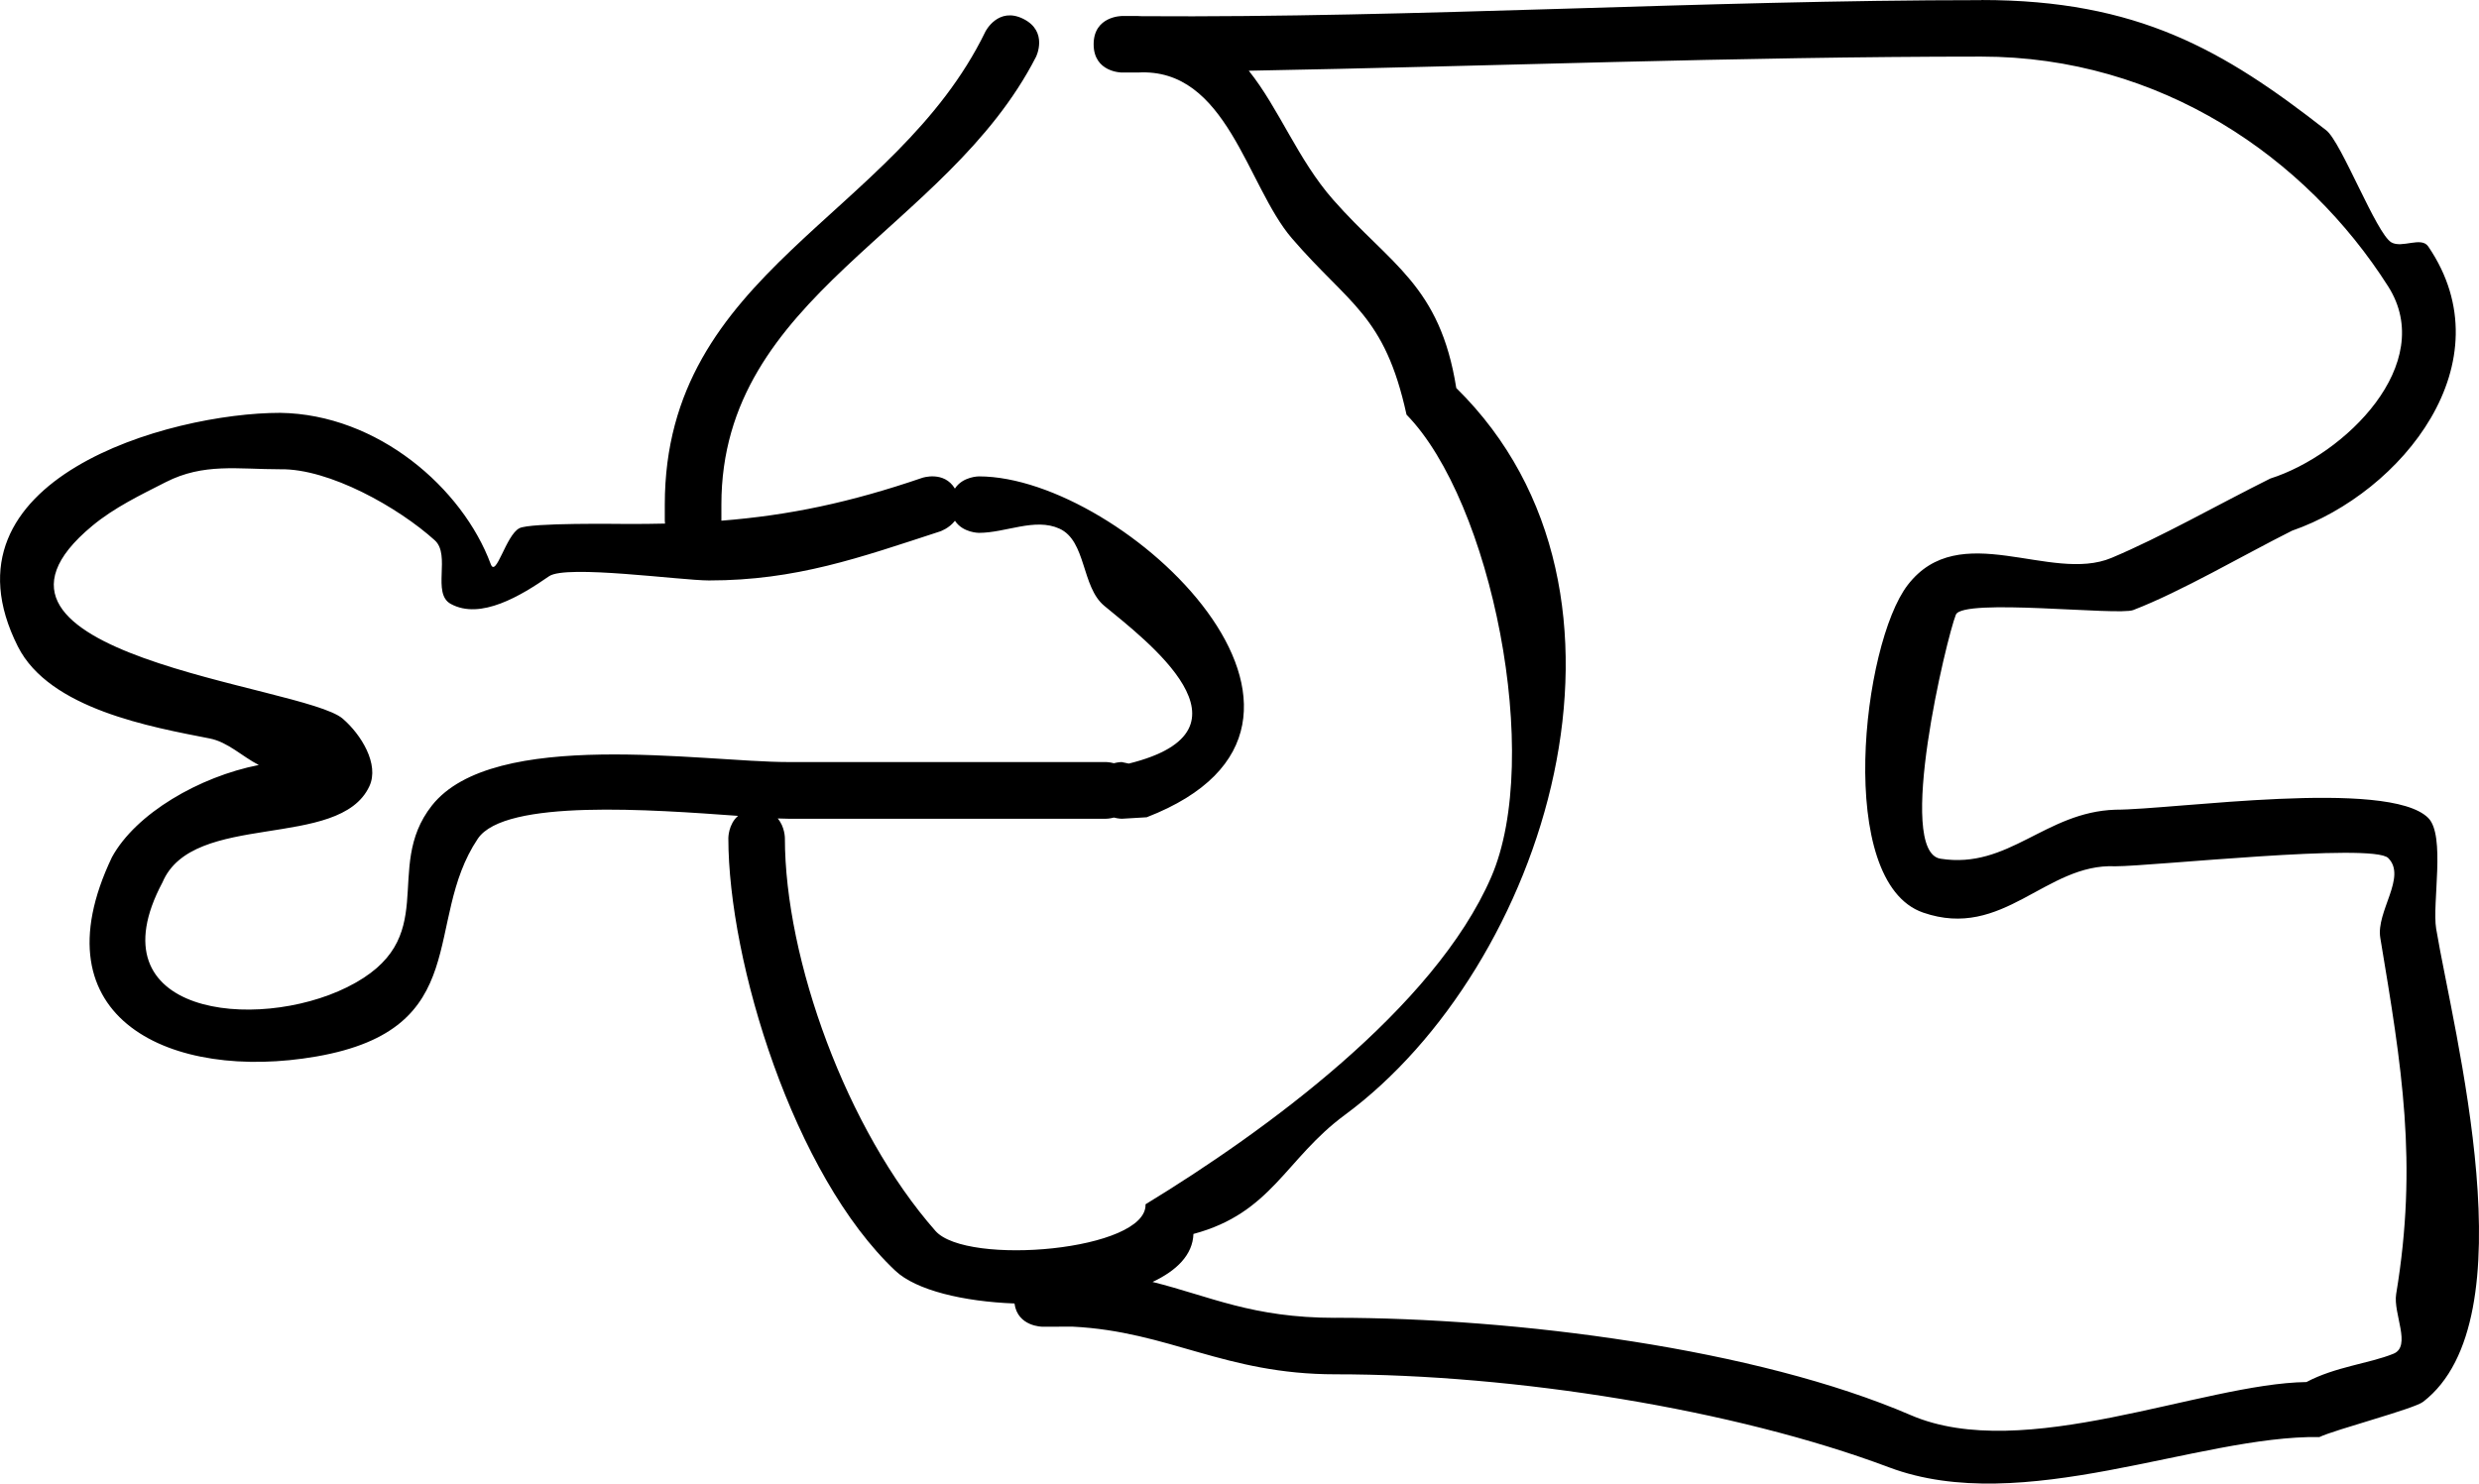
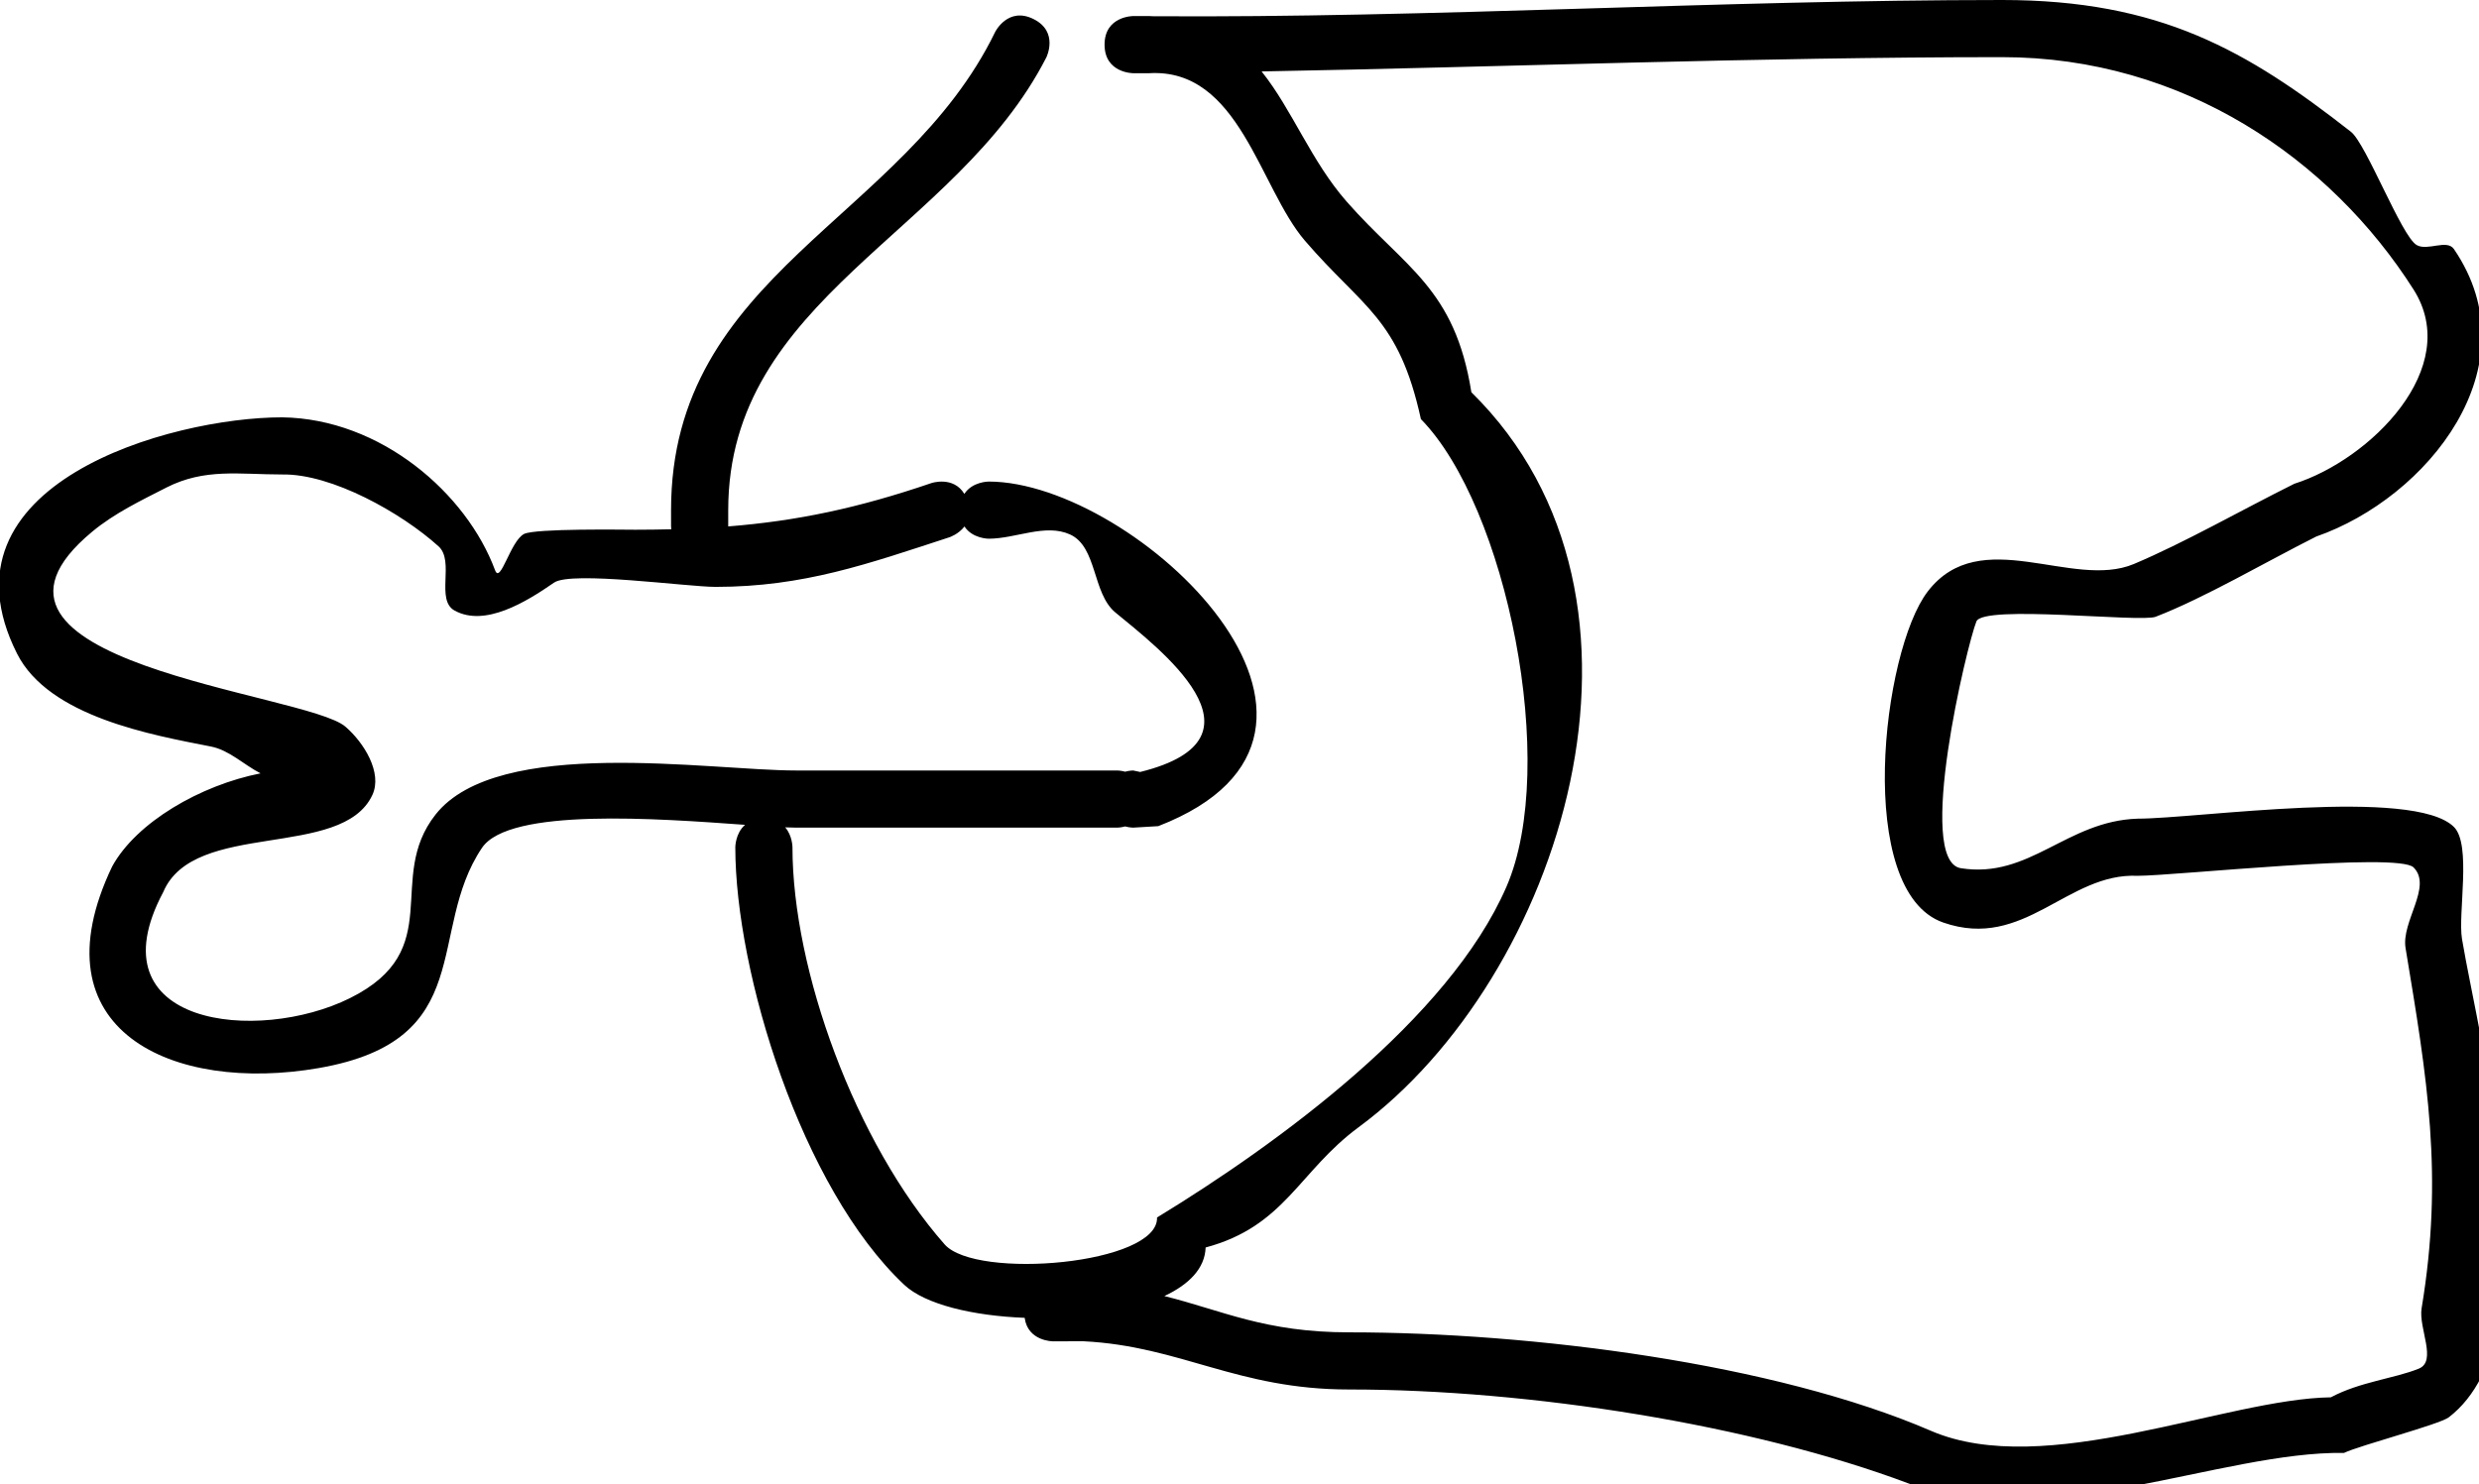
- <svg xmlns="http://www.w3.org/2000/svg" version="1.1" width="43.846" height="26.248" viewBox="0,0,43.846,26.248">
-   <g transform="translate(-218.0768,-166.8758)">
+ <svg xmlns="http://www.w3.org/2000/svg" version="1.1" width="43.846" height="26.248" viewBox="0 0 42.773 25.962">
+   <g>
    <g fill="#000000" stroke="none" stroke-width="0.5" stroke-miterlimit="10">
-       <path d="M241.694,190.19c3.192,0.001 7.445,0.543 10.18,1.723c1.995,0.861 5.157,-0.561 6.997,-0.586c0.509,-0.271 1.106,-0.326 1.537,-0.5c0.328,-0.132 -0.008,-0.711 0.05,-1.059c0.386,-2.325 0.098,-4.023 -0.281,-6.3c-0.078,-0.467 0.474,-1.077 0.14,-1.412c-0.273,-0.273 -4.18,0.146 -4.826,0.146c-1.233,-0.058 -1.982,1.311 -3.401,0.819c-1.559,-0.541 -1.074,-4.752 -0.272,-5.795c0.919,-1.195 2.529,-0.028 3.605,-0.48c0.879,-0.369 1.881,-0.942 2.809,-1.404c1.318,-0.418 2.956,-2.027 2.085,-3.398c-1.449,-2.282 -4.027,-4.067 -7.197,-4.067c-4.309,0 -8.681,0.172 -12.956,0.25c0.537,0.671 0.865,1.568 1.491,2.281c1.019,1.159 1.889,1.508 2.179,3.333c3.705,3.642 1.559,10.257 -1.972,12.861c-1.051,0.775 -1.288,1.733 -2.677,2.105c-0.012,0.367 -0.294,0.648 -0.723,0.849c1.017,0.253 1.759,0.635 3.23,0.635zM253.121,166.876c2.763,0 4.282,0.883 6.101,2.306c0.268,0.21 0.885,1.829 1.151,1.982c0.19,0.109 0.529,-0.109 0.652,0.072c1.399,2.054 -0.47,4.356 -2.409,5.029c-0.888,0.446 -1.951,1.073 -2.809,1.404c-0.265,0.103 -3.016,-0.217 -3.137,0.082c-0.162,0.402 -1.073,4.191 -0.272,4.317c1.207,0.191 1.849,-0.827 3.094,-0.867c1.026,0 4.829,-0.558 5.533,0.146c0.31,0.31 0.066,1.515 0.14,1.959c0.307,1.838 1.665,6.913 -0.231,8.371c-0.163,0.126 -1.556,0.49 -1.833,0.623c-2.142,-0.033 -5.252,1.423 -7.61,0.537c-2.737,-1.029 -6.627,-1.648 -9.797,-1.647c-1.959,0 -2.938,-0.758 -4.645,-0.843l-0.535,0.001c0,0 -0.439,0 -0.494,-0.411c-0.902,-0.034 -1.74,-0.233 -2.106,-0.578c-1.8,-1.694 -2.955,-5.467 -2.955,-7.657c0,0 0,-0.245 0.172,-0.392c-1.517,-0.109 -4.126,-0.306 -4.603,0.404c-0.984,1.463 -0.049,3.364 -2.854,3.853c-2.554,0.445 -4.989,-0.654 -3.617,-3.526c0.423,-0.774 1.545,-1.424 2.597,-1.631c-0.292,-0.149 -0.546,-0.406 -0.867,-0.469c-1.027,-0.202 -2.836,-0.518 -3.394,-1.627c-1.491,-2.963 2.68,-4.134 4.639,-4.134c1.726,0.024 3.226,1.332 3.724,2.675c0.094,0.254 0.267,-0.509 0.507,-0.634c0.195,-0.101 1.773,-0.075 1.948,-0.075c0.216,0 0.425,-0.002 0.628,-0.007c-0.004,-0.033 -0.004,-0.054 -0.004,-0.054v-0.281c0,-4.14 4.071,-5.074 5.671,-8.37c0,0 0.224,-0.447 0.671,-0.224c0.447,0.224 0.224,0.671 0.224,0.671c-1.581,3.09 -5.565,4.21 -5.565,7.922v0.281c0,0 0,0.001 -0,0.004c1.208,-0.096 2.28,-0.323 3.555,-0.759c0,0 0.383,-0.128 0.575,0.191c0.139,-0.216 0.425,-0.216 0.425,-0.216c2.571,0 7.216,4.386 2.967,6.031l-0.439,0.026c0,0 -0.061,0 -0.14,-0.021c-0.079,0.021 -0.14,0.021 -0.14,0.021c-1.685,0 -3.933,0 -5.618,0c-0.054,0 -0.117,-0.002 -0.189,-0.005c0.127,0.147 0.127,0.347 0.127,0.347c0,2.141 1.092,5.166 2.663,6.95c0.551,0.626 3.746,0.351 3.716,-0.471c2.114,-1.288 5.106,-3.47 6.112,-5.785c0.923,-2.123 0.003,-6.654 -1.496,-8.185c-0.388,-1.773 -1.016,-1.943 -2.03,-3.123c-0.796,-0.928 -1.146,-3.022 -2.723,-2.93h-0.281c0,0 -0.5,0 -0.5,-0.5c0,-0.5 0.5,-0.5 0.5,-0.5h0.281c0.022,0.001 0.044,0.002 0.066,0.003c4.853,0.033 9.923,-0.284 14.856,-0.284zM237.919,180.359l0.123,0.026c2.411,-0.596 0.293,-2.189 -0.435,-2.792c-0.405,-0.336 -0.314,-1.148 -0.793,-1.365c-0.433,-0.196 -0.948,0.075 -1.423,0.075c0,0 -0.284,0 -0.424,-0.214c-0.103,0.135 -0.261,0.188 -0.261,0.188c-1.428,0.466 -2.548,0.868 -4.09,0.868c-0.494,0 -2.526,-0.283 -2.827,-0.075c-0.495,0.343 -1.212,0.78 -1.74,0.49c-0.339,-0.185 0.005,-0.864 -0.281,-1.124c-0.643,-0.582 -1.869,-1.274 -2.736,-1.258c-0.754,0 -1.353,-0.114 -2.024,0.228c-0.448,0.228 -0.91,0.45 -1.297,0.771c-2.769,2.293 3.735,2.818 4.427,3.413c0.325,0.279 0.653,0.807 0.472,1.196c-0.529,1.142 -3.121,0.428 -3.659,1.7c-1.251,2.347 1.657,2.654 3.266,1.855c1.712,-0.85 0.609,-2.086 1.499,-3.214c1.089,-1.379 4.787,-0.769 6.304,-0.769c1.685,0 3.371,0 5.056,0h0.562c0,0 0.061,0 0.14,0.021c0.079,-0.021 0.14,-0.021 0.14,-0.021z" />
+       <path d="M 23.302,23.315 C 26.494,23.315 30.747,23.857 33.482,25.038 C 35.477,25.899 38.639,24.477 40.479,24.452 C 40.988,24.18 41.585,24.125 42.016,23.951 C 42.344,23.819 42.009,23.241 42.067,22.892 C 42.453,20.567 42.164,18.869 41.786,16.591 C 41.708,16.125 42.26,15.514 41.926,15.179 C 41.653,14.907 37.745,15.326 37.099,15.326 C 35.867,15.268 35.117,16.637 33.699,16.144 C 32.14,15.603 32.625,11.393 33.427,10.35 C 34.346,9.154 35.956,10.322 37.032,9.87 C 37.911,9.5 38.912,8.927 39.841,8.465 C 41.159,8.047 42.796,6.438 41.926,5.067 C 40.476,2.785 37.899,1 34.729,1 C 30.42,1 26.048,1.172 21.773,1.25 C 22.31,1.921 22.638,2.818 23.264,3.531 C 24.283,4.69 25.153,5.039 25.443,6.864 C 29.148,10.506 27.002,17.121 23.471,19.725 C 22.42,20.501 22.183,21.458 20.794,21.83 C 20.782,22.197 20.501,22.479 20.072,22.68 C 21.089,22.933 21.831,23.315 23.302,23.315 L 23.302,23.315 M 34.729,0.0 C 37.492,0.0 39.011,0.883 40.83,2.306 C 41.098,2.516 41.715,4.135 41.98,4.288 C 42.17,4.398 42.51,4.179 42.633,4.36 C 44.032,6.414 42.162,8.715 40.223,9.389 C 39.336,9.835 38.273,10.461 37.414,10.793 C 37.149,10.896 34.398,10.576 34.278,10.875 C 34.115,11.277 33.205,15.066 34.006,15.193 C 35.212,15.383 35.854,14.366 37.099,14.326 C 38.126,14.326 41.929,13.768 42.633,14.472 C 42.943,14.782 42.699,15.987 42.773,16.431 C 43.08,18.269 44.438,23.344 42.542,24.802 C 42.379,24.927 40.986,25.292 40.709,25.425 C 38.567,25.392 35.457,26.848 33.099,25.962 C 30.362,24.933 26.472,24.314 23.302,24.315 C 21.343,24.315 20.364,23.557 18.657,23.471 L 18.122,23.472 C 18.122,23.472 17.683,23.472 17.628,23.061 C 16.725,23.026 15.888,22.828 15.521,22.483 C 13.721,20.789 12.566,17.016 12.566,14.826 C 12.566,14.826 12.566,14.581 12.737,14.434 C 11.221,14.325 8.612,14.128 8.134,14.837 C 7.15,16.3 8.085,18.202 5.281,18.69 C 2.727,19.135 0.291,18.037 1.664,15.164 C 2.086,14.39 3.209,13.74 4.261,13.533 C 3.969,13.384 3.715,13.127 3.394,13.064 C 2.367,12.862 0.558,12.546 0.0,11.437 C -1.491,8.474 2.68,7.303 4.639,7.303 C 6.365,7.327 7.865,8.635 8.363,9.978 C 8.457,10.232 8.63,9.469 8.87,9.344 C 9.065,9.244 10.643,9.27 10.819,9.27 C 11.034,9.27 11.243,9.267 11.446,9.262 C 11.442,9.229 11.442,9.208 11.442,9.208 L 11.442,8.927 C 11.442,4.787 15.514,3.853 17.113,0.557 C 17.113,0.557 17.337,0.11 17.784,0.334 C 18.231,0.557 18.007,1.005 18.007,1.005 C 16.427,4.095 12.442,5.214 12.442,8.927 L 12.442,9.208 C 12.442,9.208 12.442,9.209 12.442,9.212 C 13.651,9.116 14.722,8.889 15.998,8.453 C 15.998,8.453 16.381,8.325 16.573,8.643 C 16.712,8.427 16.998,8.427 16.998,8.427 C 19.569,8.427 24.215,12.813 19.965,14.457 L 19.526,14.483 C 19.526,14.483 19.465,14.483 19.386,14.462 C 19.307,14.483 19.246,14.483 19.246,14.483 C 17.56,14.483 15.313,14.483 13.628,14.483 C 13.574,14.483 13.511,14.481 13.439,14.478 C 13.566,14.625 13.566,14.826 13.566,14.826 C 13.566,16.966 14.658,19.992 16.228,21.776 C 16.779,22.401 19.974,22.126 19.944,21.305 C 22.058,20.016 25.05,17.834 26.056,15.519 C 26.979,13.396 26.059,8.865 24.56,7.334 C 24.172,5.56 23.544,5.391 22.53,4.211 C 21.734,3.283 21.384,1.189 19.807,1.281 L 19.526,1.281 C 19.526,1.281 19.026,1.281 19.026,0.781 C 19.026,0.281 19.526,0.281 19.526,0.281 L 19.807,0.281 C 19.829,0.282 19.851,0.283 19.873,0.284 C 24.726,0.317 29.796,1.9999999949504854e-05 34.729,1.9999999949504854e-05 L 34.729,0.0 M 19.526,13.483 L 19.649,13.509 C 22.06,12.913 19.942,11.32 19.214,10.717 C 18.809,10.381 18.9,9.569 18.421,9.352 C 17.988,9.157 17.473,9.427 16.998,9.427 C 16.998,9.427 16.715,9.427 16.575,9.213 C 16.471,9.349 16.314,9.401 16.314,9.401 C 14.886,9.867 13.766,10.269 12.223,10.27 C 11.729,10.27 9.697,9.987 9.396,10.195 C 8.901,10.538 8.185,10.975 7.656,10.685 C 7.317,10.5 7.661,9.821 7.375,9.561 C 6.732,8.979 5.507,8.287 4.639,8.303 C 3.885,8.303 3.286,8.19 2.615,8.531 C 2.167,8.76 1.705,8.981 1.318,9.302 C -1.451,11.595 5.052,12.12 5.744,12.715 C 6.069,12.994 6.397,13.522 6.217,13.911 C 5.687,15.053 3.096,14.339 2.558,15.611 C 1.307,17.959 4.215,18.266 5.824,17.467 C 7.536,16.616 6.432,15.38 7.323,14.253 C 8.412,12.874 12.111,13.483 13.628,13.483 C 15.313,13.483 16.998,13.483 18.684,13.483 L 19.246,13.483 C 19.246,13.483 19.307,13.483 19.386,13.504 C 19.465,13.483 19.526,13.483 19.526,13.483 L 19.526,13.483" />
    </g>
  </g>
</svg>
